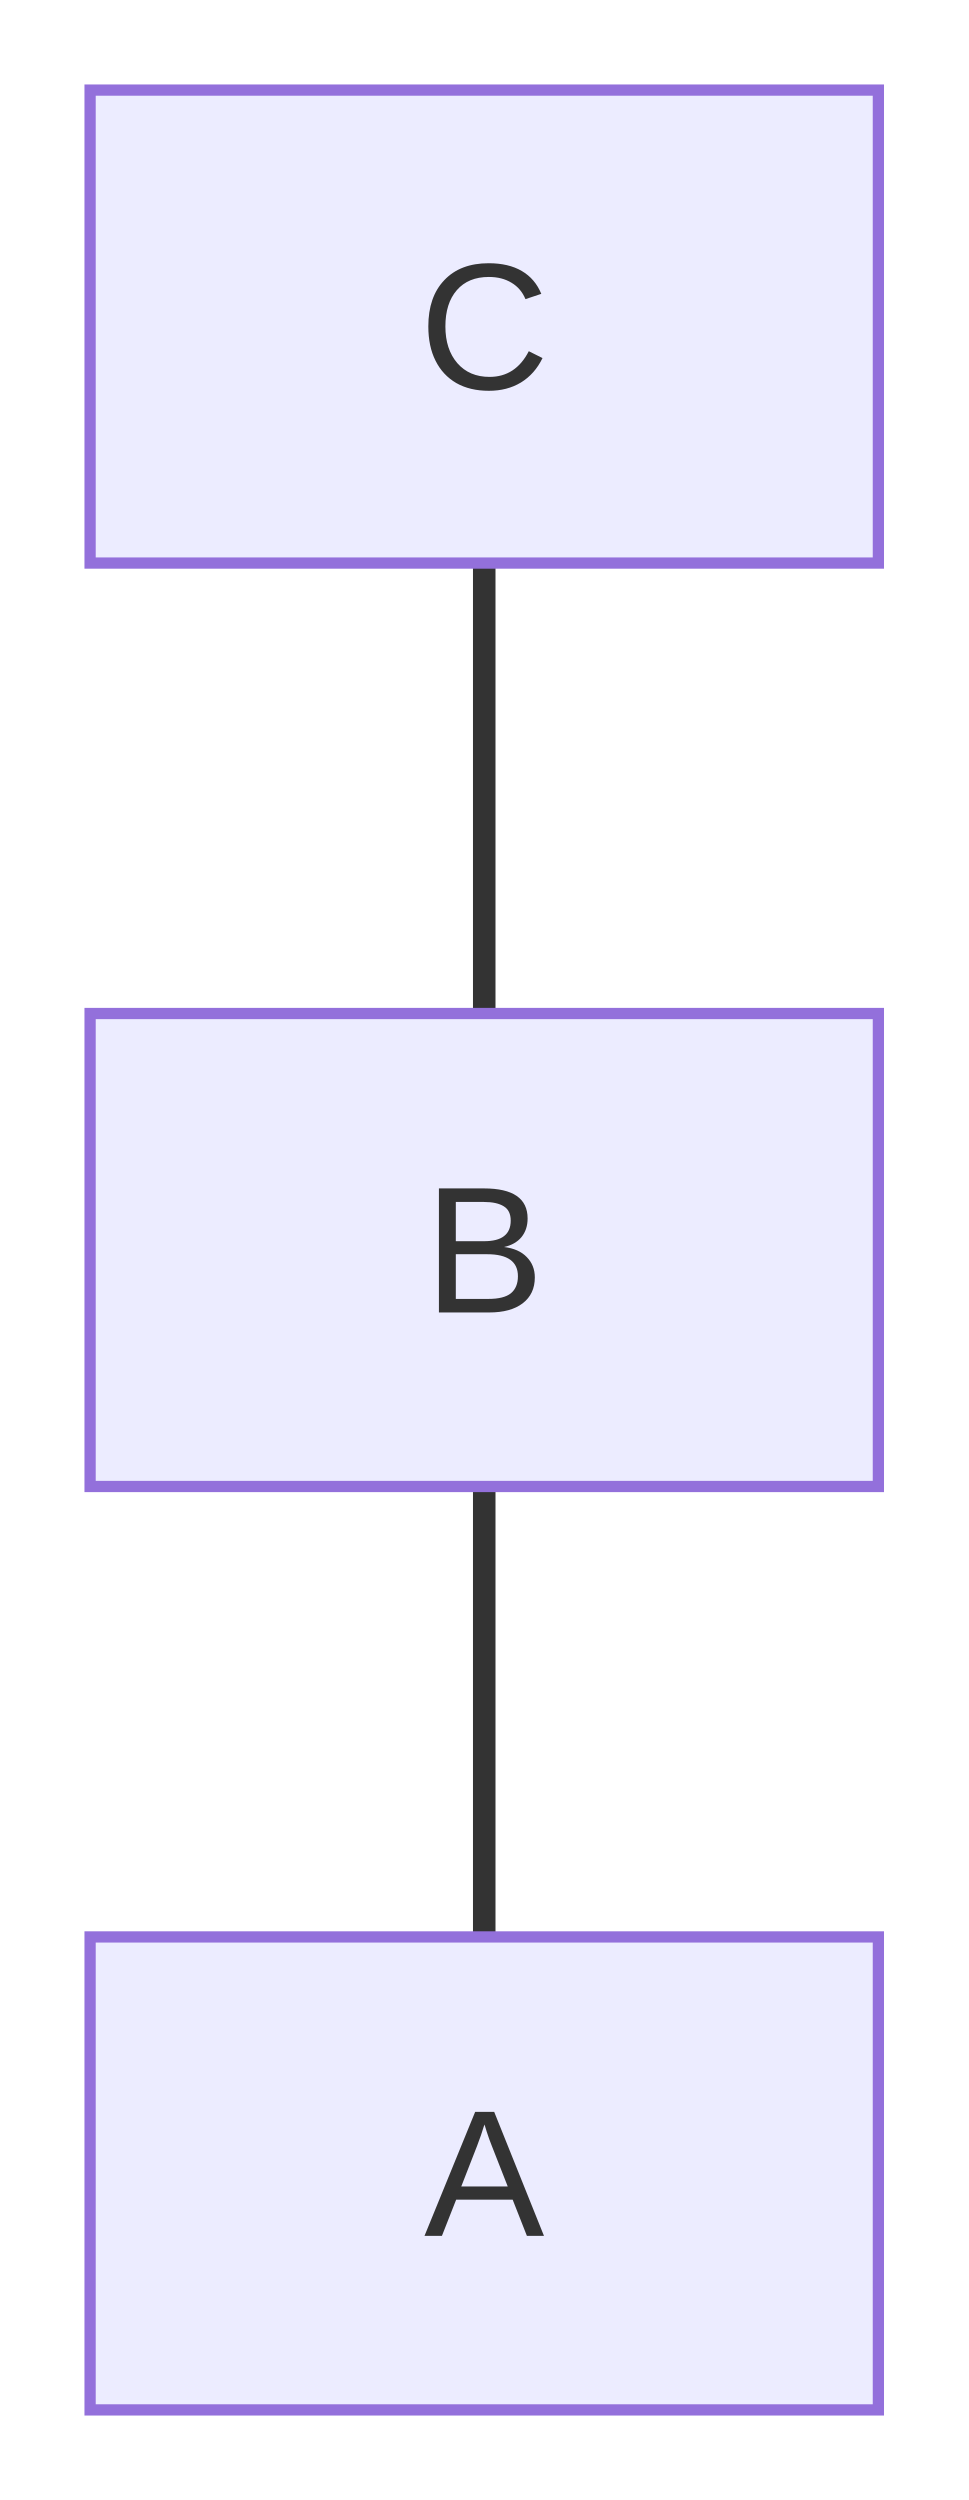
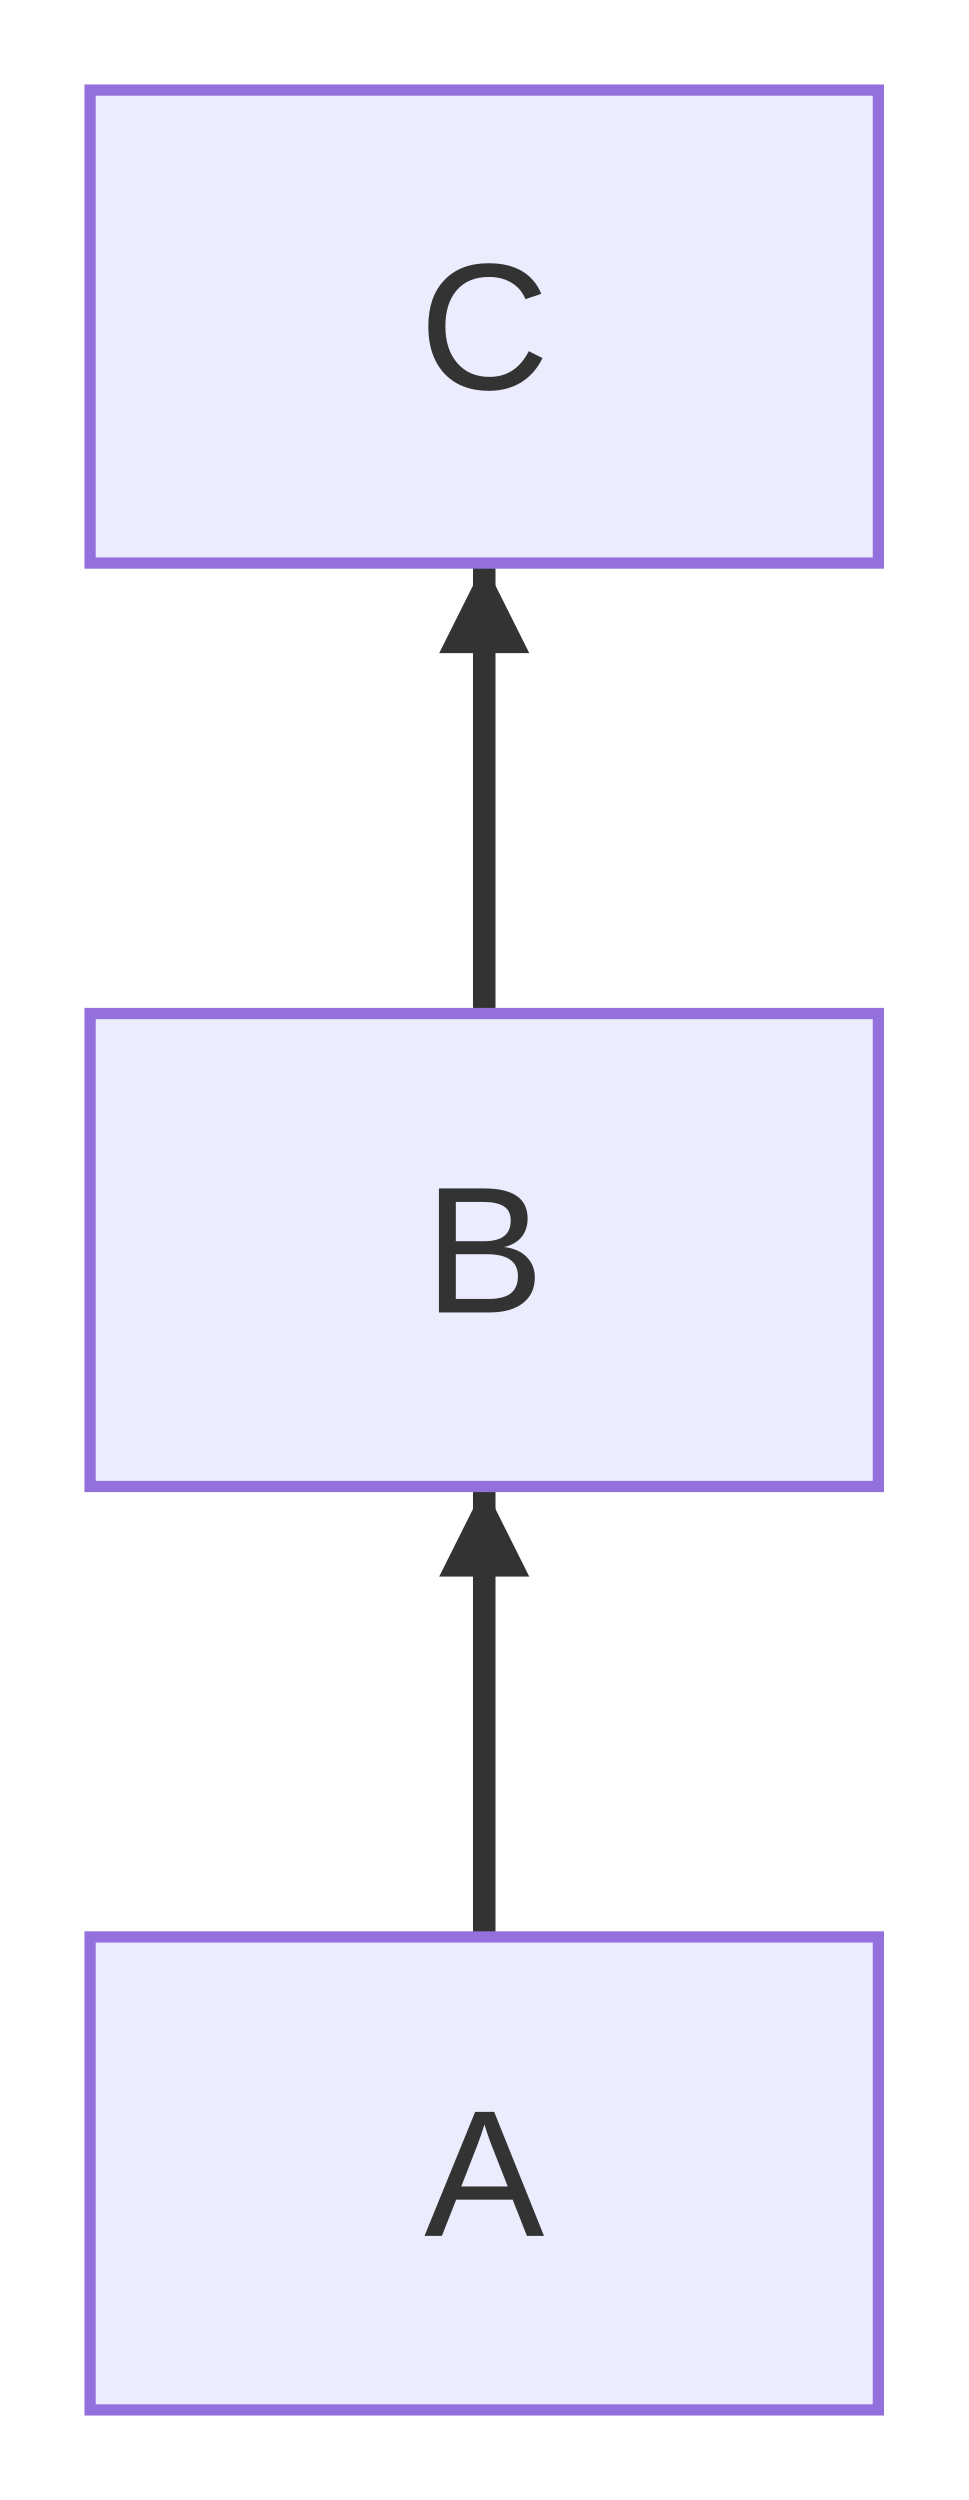
<svg xmlns="http://www.w3.org/2000/svg" viewBox="-8.0 -8.0 86 222" width="86" height="222" style="background-color: white">
  <defs>
-     <marker id="arrow" viewBox="0 0 10 10" markerWidth="8" markerHeight="8" refX="0" refY="5" orient="auto" markerUnits="userSpaceOnUse">
+     <marker id="arrow" viewBox="0 0 10 10" markerWidth="8" markerHeight="8" refX="10" refY="5" orient="auto" markerUnits="userSpaceOnUse">
      <path d="M 0 0 L 10 5 L 0 10 z" fill="#333333" />
    </marker>
    <marker id="circle-end" viewBox="0 0 10 10" markerWidth="8" markerHeight="8" refX="10" refY="5" orient="auto" markerUnits="userSpaceOnUse">
      <circle cx="5" cy="5" r="5" fill="#333333" />
    </marker>
    <marker id="cross-end" viewBox="0 0 11 11" markerWidth="8" markerHeight="8" refX="10" refY="5.5" orient="auto" markerUnits="userSpaceOnUse">
      <path d="M 1,1 l 9,9 M 10,1 l -9,9" stroke="#333333" stroke-width="2" />
    </marker>
-     <marker id="arrow-reverse" viewBox="0 0 10 10" markerWidth="8" markerHeight="8" refX="0" refY="5" orient="auto-start-reverse" markerUnits="userSpaceOnUse">
+     <marker id="arrow-reverse" viewBox="0 0 10 10" markerWidth="8" markerHeight="8" refX="10" refY="5" orient="auto-start-reverse" markerUnits="userSpaceOnUse">
      <path d="M 0 0 L 10 5 L 0 10 z" fill="#333333" />
    </marker>
  </defs>
  <style>.node rect, .node polygon, .node circle, .node &gt; path, .node line { fill: #ECECFF; stroke: #9370DB; stroke-width: 1; }
.node text { fill: #333333; font-family: "trebuchet ms", verdana, arial, sans-serif, "Apple Color Emoji", "Segoe UI Emoji", "Noto Color Emoji", "Twemoji Mozilla"; font-size: 16px; }
.edge path { fill: none; stroke: #333333; }
.edge text { fill: #333333; font-family: "trebuchet ms", verdana, arial, sans-serif, "Apple Color Emoji", "Segoe UI Emoji", "Noto Color Emoji", "Twemoji Mozilla"; font-size: 12px; }
.subgraph rect { fill: #ffffde; stroke: #aaaa33; stroke-width: 1; opacity: 0.5; }
.subgraph text { fill: #333333; font-family: "trebuchet ms", verdana, arial, sans-serif, "Apple Color Emoji", "Segoe UI Emoji", "Noto Color Emoji", "Twemoji Mozilla"; font-size: 12px; font-weight: bold; }
</style>
  <g class="edge" data-edge-source="A" data-edge-target="B">
    <path d="M35.0,164.0 L35.0,124.0" stroke-width="2" marker-end="url(#arrow)" />
  </g>
  <g class="edge" data-edge-source="B" data-edge-target="C">
    <path d="M35.0,82.0 L35.0,42.0" stroke-width="2" marker-end="url(#arrow)" />
  </g>
  <g class="node" data-node-id="A">
    <rect x="0.0" y="164.0" width="70.0" height="42.0" />
    <text text-anchor="middle" dominant-baseline="central" font-family="&quot;trebuchet ms&quot;, verdana, arial, sans-serif, &quot;Apple Color Emoji&quot;, &quot;Segoe UI Emoji&quot;, &quot;Noto Color Emoji&quot;, &quot;Twemoji Mozilla&quot;" x="35" y="185">A</text>
  </g>
  <g class="node" data-node-id="B">
    <rect x="0.0" y="82.0" width="70.0" height="42.0" />
    <text text-anchor="middle" dominant-baseline="central" font-family="&quot;trebuchet ms&quot;, verdana, arial, sans-serif, &quot;Apple Color Emoji&quot;, &quot;Segoe UI Emoji&quot;, &quot;Noto Color Emoji&quot;, &quot;Twemoji Mozilla&quot;" x="35" y="103">B</text>
  </g>
  <g class="node" data-node-id="C">
    <rect x="0.0" y="0.0" width="70.0" height="42.0" />
    <text text-anchor="middle" dominant-baseline="central" font-family="&quot;trebuchet ms&quot;, verdana, arial, sans-serif, &quot;Apple Color Emoji&quot;, &quot;Segoe UI Emoji&quot;, &quot;Noto Color Emoji&quot;, &quot;Twemoji Mozilla&quot;" x="35" y="21">C</text>
  </g>
</svg>
